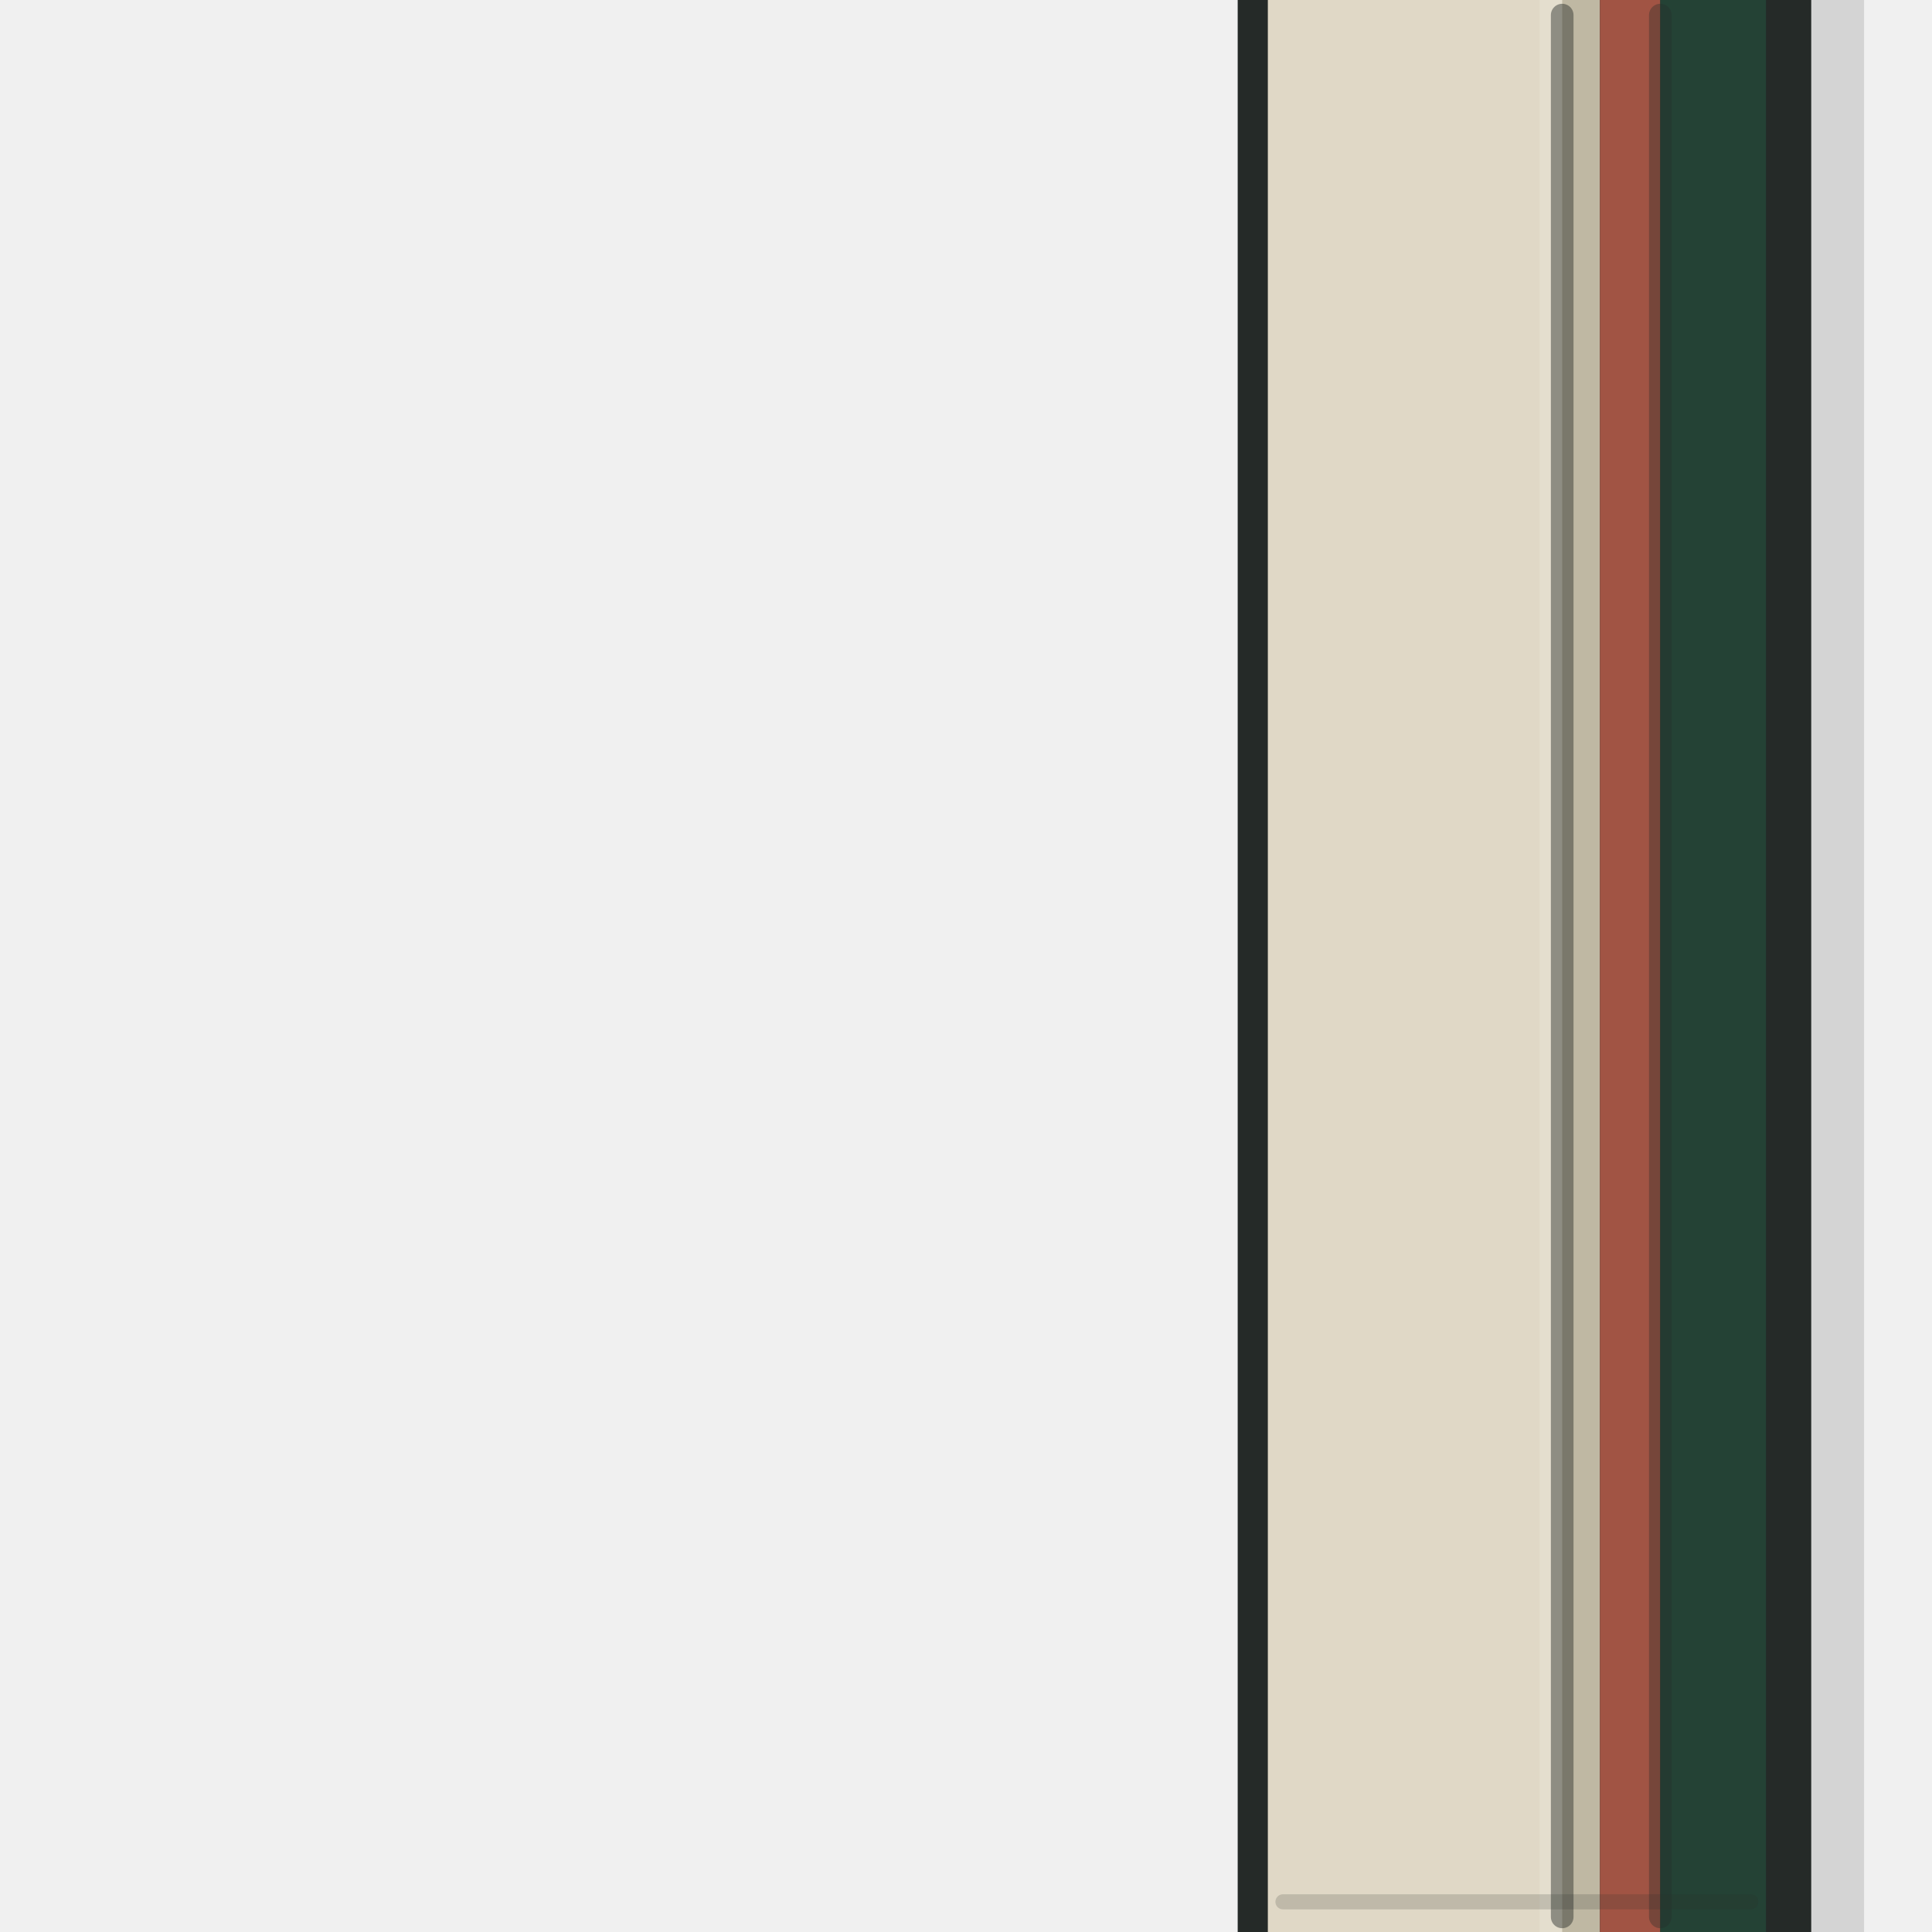
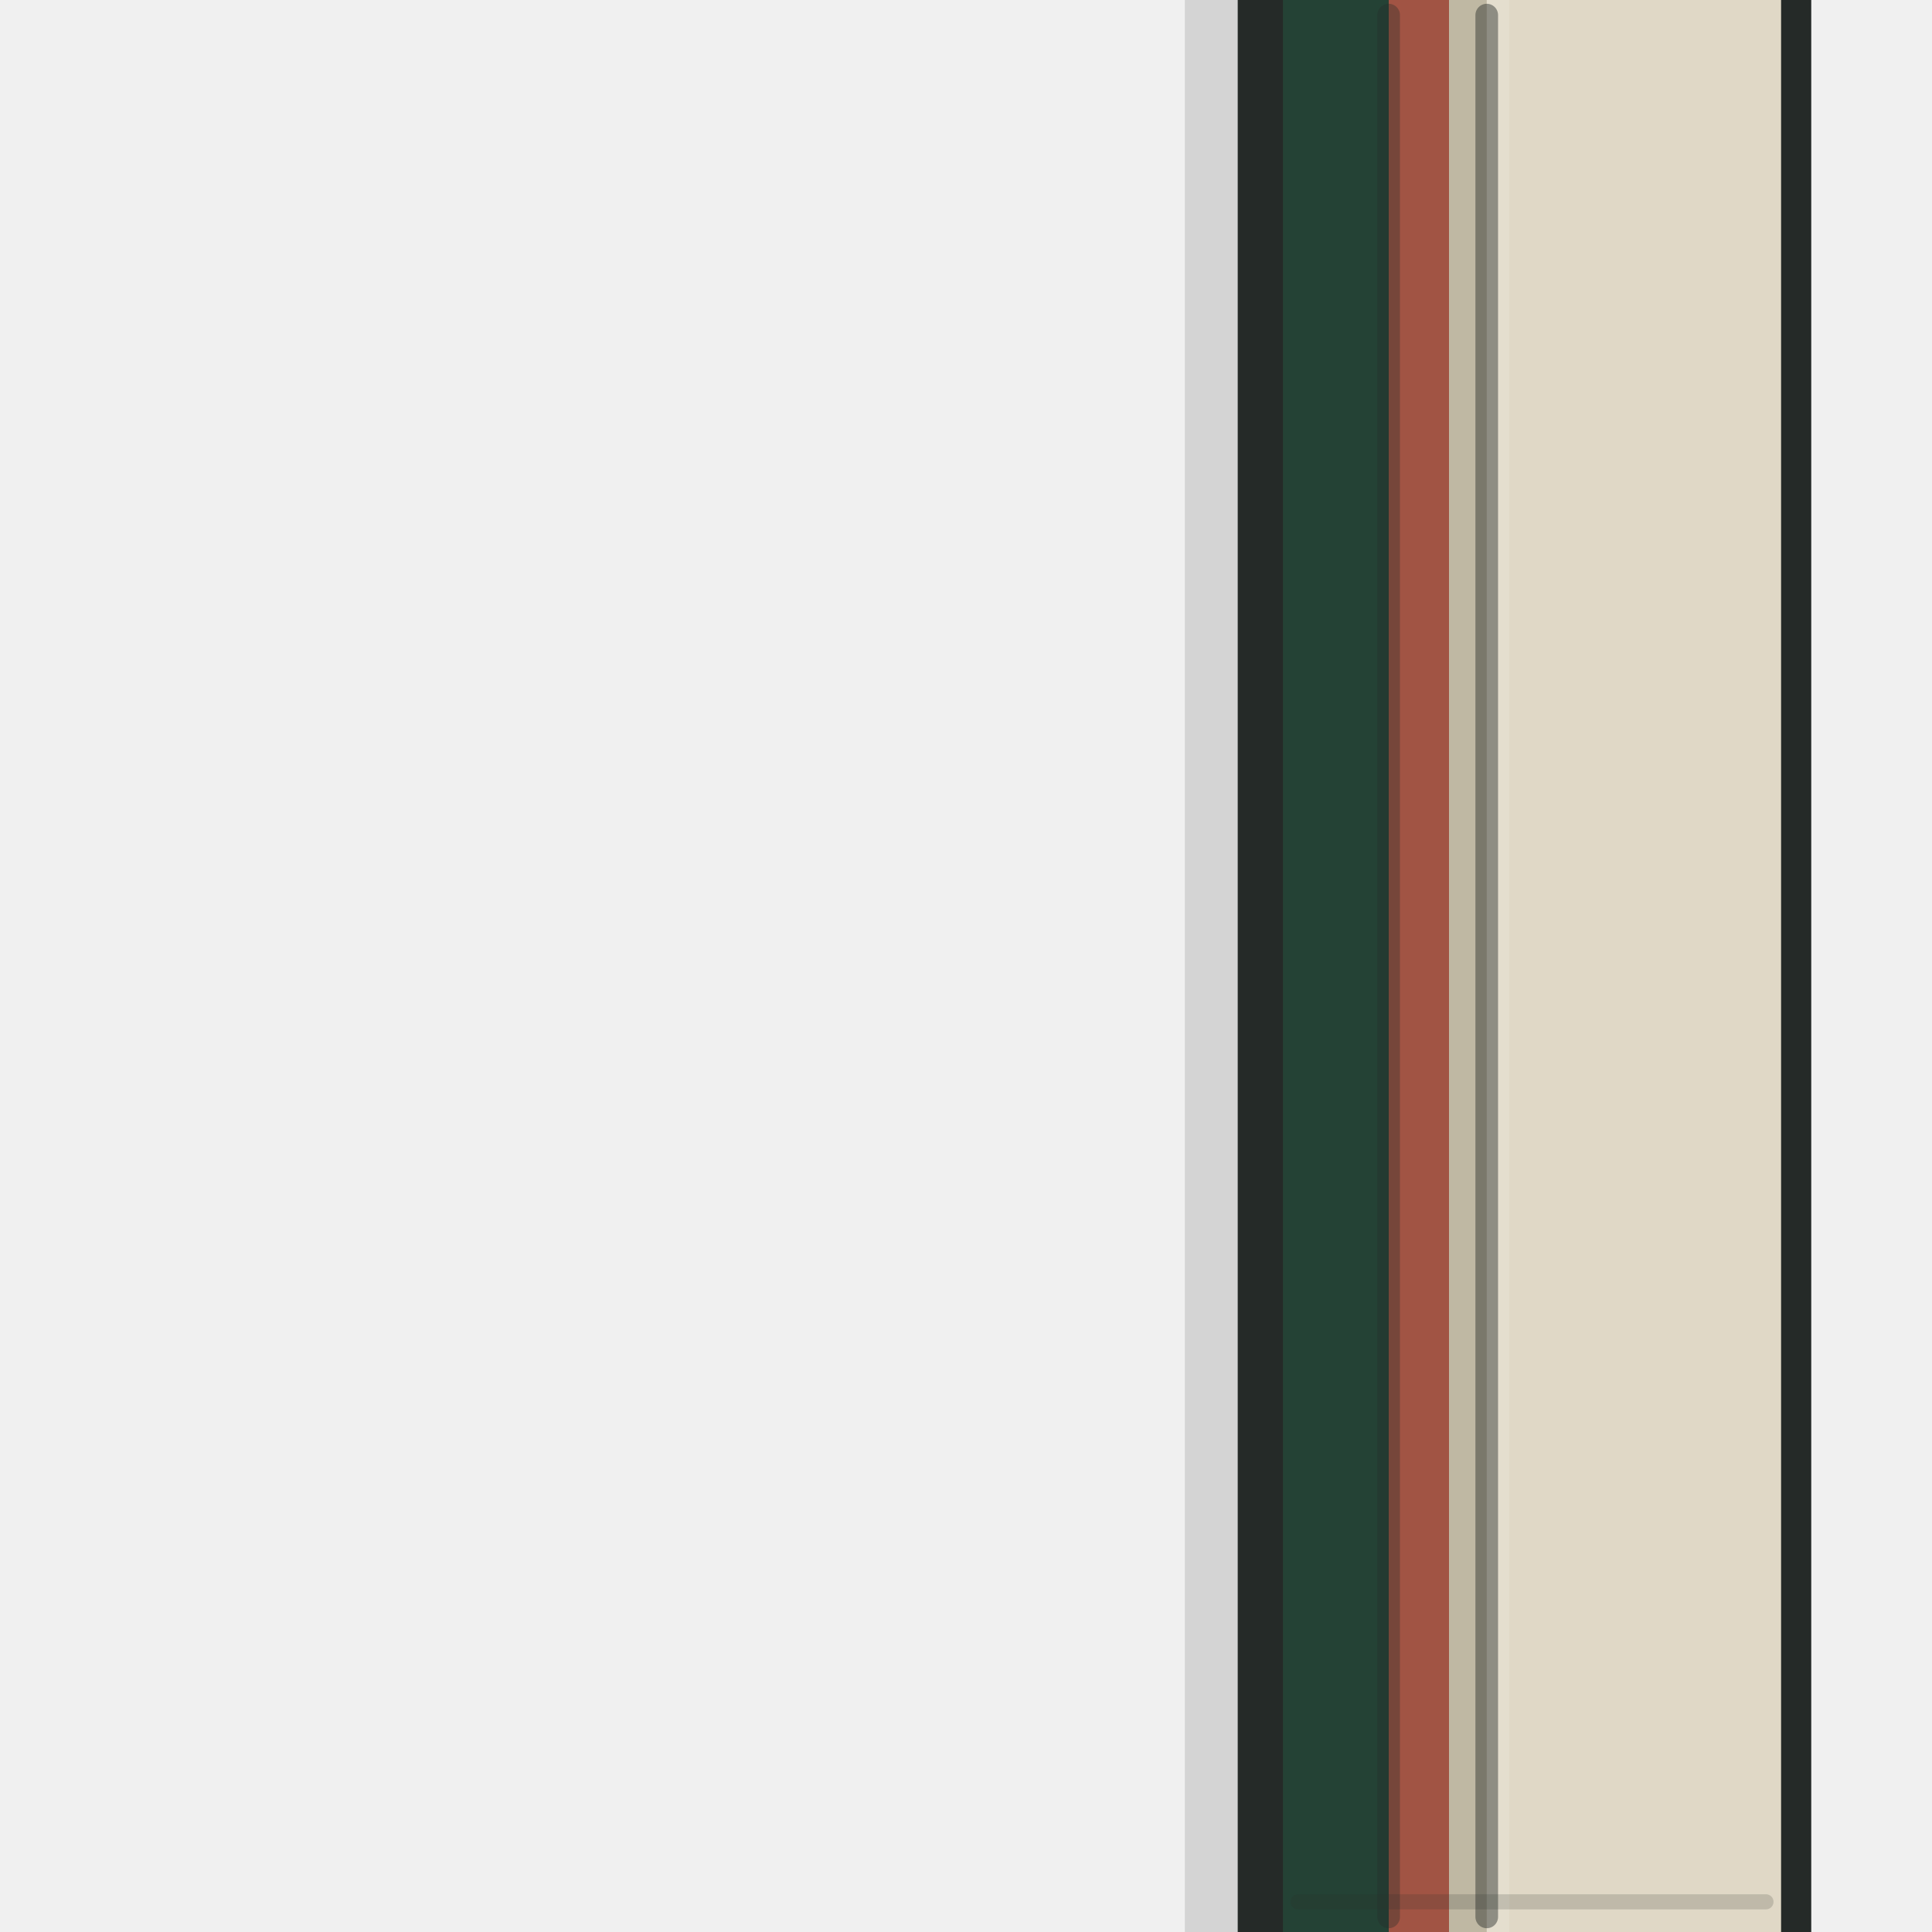
<svg xmlns="http://www.w3.org/2000/svg" viewBox="0 0 128 128">
  <g id="detail/low">
    <path id="outer-contour" fill="#252A28" d="M82 0H120V128H82Z" />
-     <path id="cream-shell" fill="#D9D0B9" d="M84 0H106V128H84Z" />
-     <path id="top-plane-light" fill="#FFFFFF" opacity="0.18" d="M84 0H102V128H84Z" />
-     <path id="coping-lip" fill="#FFFFFF" opacity="0.30" d="M102 0H103.5V128H102Z" />
-     <path id="coral-band" fill="#B65F4D" d="M106 0H110V128H106Z" />
-     <path id="green-face" fill="#294B3C" d="M110 0H117V128H110Z" />
-     <path id="face-shade" fill="#000000" opacity="0.12" d="M103.5 0H117V128H103.5Z" />
-     <path id="contact-shade" fill="#000000" opacity="0.12" d="M120 0H123.5V128H120Z" />
-     <path id="arris-seam" fill="none" stroke="#252A28" stroke-width="1.5" stroke-linecap="round" stroke-linejoin="round" opacity="0.45" d="M103.5 1V127" />
-     <path id="band-seam" fill="none" stroke="#252A28" stroke-width="1.5" stroke-linecap="round" stroke-linejoin="round" opacity="0.35" d="M110 1V127" />
-     <path id="boundary-seam" fill="none" stroke="#252A28" stroke-width="1" stroke-linecap="round" stroke-linejoin="round" opacity="0.18" d="M85 126H116" />
+     <path id="cream-shell" fill="#D9D0B9" d="M96 0H118V128H96Z" />
+     <path id="top-plane-light" fill="#FFFFFF" opacity="0.18" d="M100 0H118V128H100Z" />
+     <path id="coping-lip" fill="#FFFFFF" opacity="0.30" d="M98.5 0H100V128H98.5Z" />
+     <path id="coral-band" fill="#B65F4D" d="M92 0H96V128H92Z" />
+     <path id="green-face" fill="#294B3C" d="M85 0H92V128H85Z" />
+     <path id="face-shade" fill="#000000" opacity="0.12" d="M85 0H98.5V128H85Z" />
+     <path id="contact-shade" fill="#000000" opacity="0.12" d="M78.5 0H82V128H78.5Z" />
+     <path id="arris-seam" fill="none" stroke="#252A28" stroke-width="1.5" stroke-linecap="round" stroke-linejoin="round" opacity="0.45" d="M98.5 1V127" />
+     <path id="band-seam" fill="none" stroke="#252A28" stroke-width="1.5" stroke-linecap="round" stroke-linejoin="round" opacity="0.35" d="M92 1V127" />
+     <path id="boundary-seam" fill="none" stroke="#252A28" stroke-width="1" stroke-linecap="round" stroke-linejoin="round" opacity="0.18" d="M117 126H86" />
  </g>
</svg>
